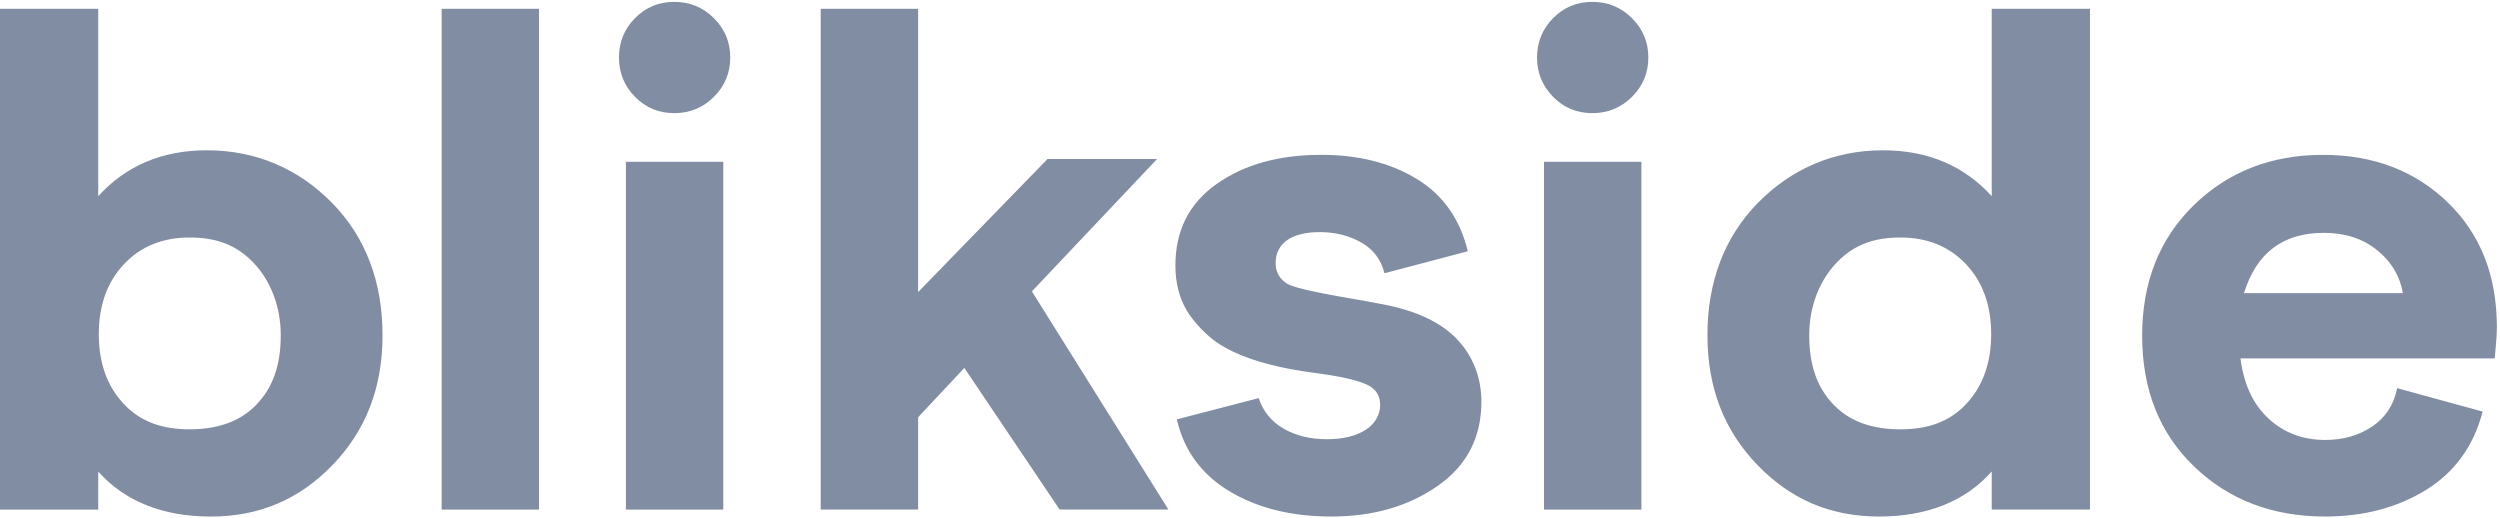
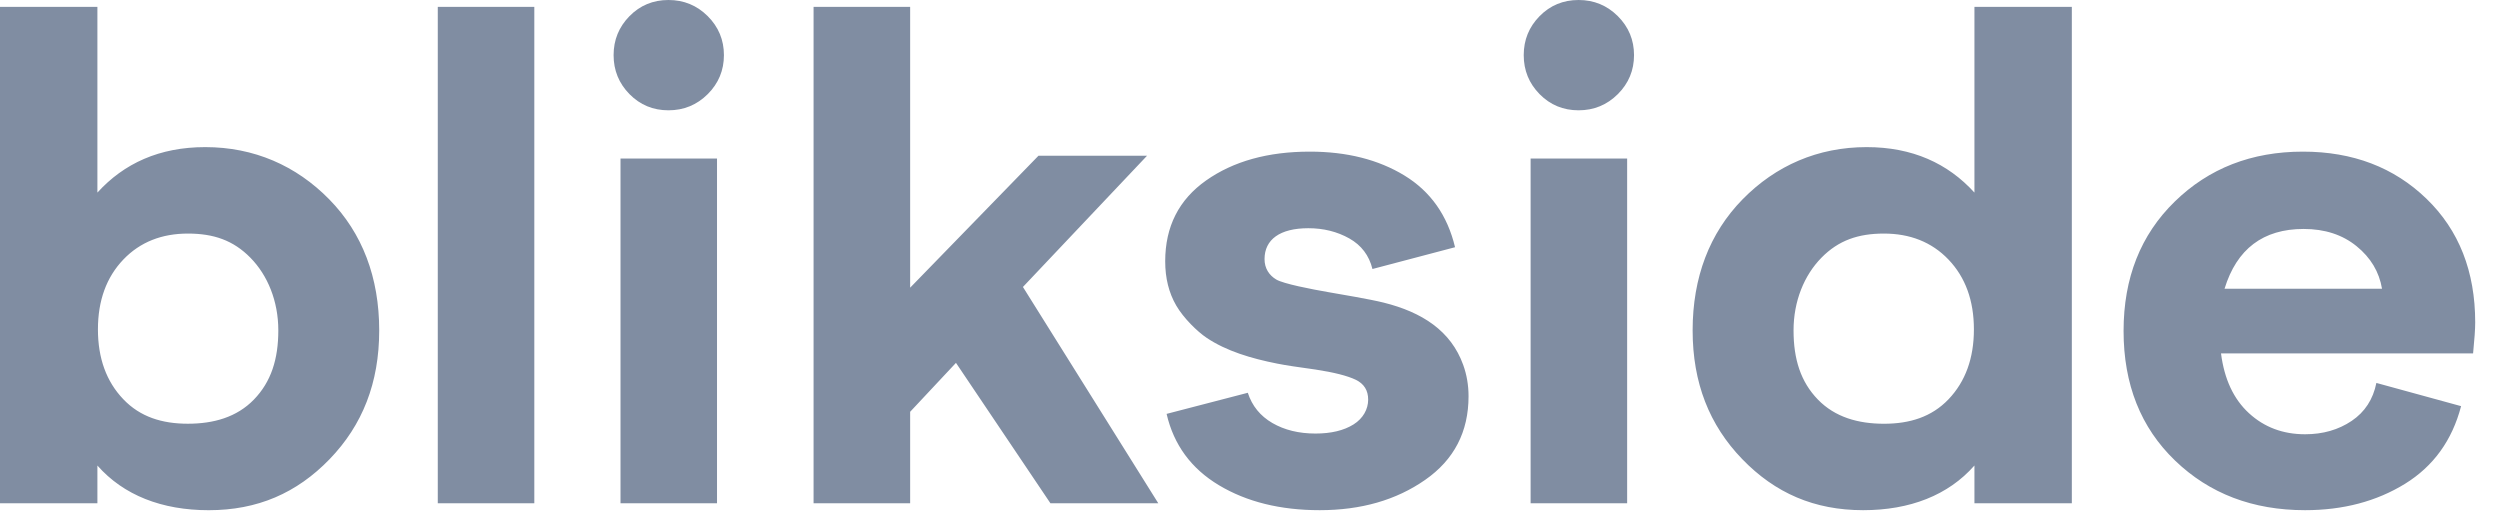
- <svg xmlns="http://www.w3.org/2000/svg" width="87px" height="18px" viewBox="0 0 87 18" version="1.1">
-   <g id="Page-1" stroke="none" stroke-width="1" fill="none" fill-rule="evenodd">
-     <g id="logo_sg" transform="translate(-43, -7)" fill="#808DA2">
-       <path d="M123.917,24.975 C122.083,24.975 120.562,24.395 119.356,23.235 C118.15,22.075 117.547,20.558 117.547,18.682 C117.547,16.823 118.146,15.31 119.344,14.141 C120.542,12.973 122.042,12.389 123.843,12.389 C125.594,12.389 127.04,12.94 128.181,14.043 C129.321,15.145 129.891,16.593 129.891,18.386 C129.891,18.617 129.866,18.978 129.817,19.472 L120.968,19.472 C121.084,20.377 121.41,21.076 121.948,21.569 C122.484,22.063 123.141,22.31 123.918,22.31 C124.546,22.31 125.091,22.153 125.554,21.841 C126.017,21.529 126.306,21.084 126.422,20.508 L129.396,21.323 C129.082,22.524 128.425,23.433 127.425,24.05 C126.425,24.666 125.256,24.975 123.917,24.975 Z M121.092,17.201 L126.619,17.201 C126.52,16.609 126.223,16.111 125.727,15.708 C125.231,15.305 124.612,15.103 123.868,15.103 C122.446,15.103 121.521,15.803 121.092,17.201 Z M112.312,13.826 L112.312,7.306 L115.731,7.306 L115.731,24.732 L112.312,24.732 L112.312,23.407 C111.392,24.453 110.044,24.975 108.403,24.975 C106.696,24.975 105.315,24.378 104.16,23.183 C103.006,21.989 102.419,20.505 102.419,18.663 C102.419,16.805 103.01,15.248 104.173,14.062 C105.337,12.876 106.819,12.23 108.526,12.23 C110.133,12.23 111.375,12.798 112.312,13.826 Z M112.293,18.629 C112.293,17.618 111.996,16.8 111.402,16.178 C110.808,15.557 110.04,15.265 109.137,15.265 C108.233,15.265 107.541,15.501 106.939,16.115 C106.336,16.729 105.961,17.635 105.961,18.664 C105.961,19.676 106.213,20.469 106.816,21.091 C107.419,21.713 108.233,21.941 109.137,21.941 C110.041,21.941 110.809,21.703 111.403,21.081 C111.996,20.459 112.293,19.641 112.293,18.629 Z M96.731,12.631 L100.12,12.631 L100.12,24.733 L96.731,24.733 L96.731,12.631 Z M99.793,10.37 C99.414,10.748 98.954,10.937 98.415,10.937 C97.875,10.937 97.419,10.748 97.047,10.37 C96.676,9.991 96.489,9.535 96.489,9.001 C96.489,8.467 96.676,8.011 97.047,7.633 C97.419,7.254 97.875,7.065 98.415,7.065 C98.954,7.065 99.414,7.254 99.793,7.633 C100.173,8.011 100.362,8.468 100.362,9.001 C100.362,9.535 100.173,9.991 99.793,10.37 Z M89.328,24.975 C87.945,24.975 86.766,24.683 85.791,24.099 C84.816,23.515 84.203,22.68 83.954,21.594 L86.804,20.854 C86.953,21.314 87.241,21.668 87.666,21.915 C88.091,22.161 88.595,22.285 89.179,22.285 C89.729,22.285 90.175,22.178 90.517,21.964 C90.858,21.75 91.027,21.424 91.029,21.1 C91.031,20.771 90.883,20.537 90.591,20.396 C90.299,20.257 89.829,20.137 89.179,20.038 C88.579,19.956 88.128,19.889 87.829,19.829 C86.929,19.649 86.055,19.392 85.356,18.923 C85.033,18.706 84.55,18.236 84.291,17.792 C84.033,17.348 83.904,16.83 83.904,16.238 C83.904,15.02 84.383,14.075 85.342,13.4 C86.3,12.725 87.513,12.388 88.979,12.388 C90.278,12.388 91.387,12.668 92.304,13.227 C93.22,13.787 93.812,14.626 94.079,15.744 L91.179,16.509 C91.062,16.032 90.791,15.674 90.366,15.435 C89.941,15.197 89.462,15.077 88.929,15.077 C87.929,15.077 87.393,15.476 87.391,16.158 C87.39,16.487 87.554,16.731 87.804,16.879 C88.054,17.027 89.039,17.218 89.641,17.323 C90.046,17.393 91.086,17.567 91.571,17.688 C92.924,18.025 93.936,18.681 94.366,19.877 C94.487,20.216 94.553,20.581 94.553,20.975 C94.553,22.226 94.045,23.205 93.028,23.912 C92.012,24.621 90.778,24.975 89.328,24.975 Z M71.56,24.733 L71.56,7.306 L74.95,7.306 L74.95,17.165 L79.454,12.534 L83.266,12.534 L78.91,17.14 L83.661,24.732 L79.875,24.732 L76.559,19.803 L74.95,21.521 L74.95,24.732 L71.56,24.732 L71.56,24.733 Z M64.782,12.631 L68.171,12.631 L68.171,24.733 L64.782,24.733 L64.782,12.631 Z M67.844,10.37 C67.465,10.748 67.005,10.937 66.466,10.937 C65.926,10.937 65.47,10.748 65.098,10.37 C64.726,9.991 64.54,9.535 64.54,9.001 C64.54,8.467 64.726,8.011 65.098,7.633 C65.47,7.254 65.926,7.065 66.466,7.065 C67.005,7.065 67.465,7.254 67.844,7.633 C68.223,8.011 68.413,8.468 68.413,9.001 C68.413,9.535 68.223,9.991 67.844,10.37 Z M58.369,24.733 L58.369,7.306 L61.757,7.306 L61.757,24.733 L58.369,24.733 Z M50.205,12.23 C51.912,12.23 53.395,12.876 54.558,14.063 C55.721,15.249 56.312,16.806 56.312,18.664 C56.312,20.505 55.725,21.989 54.571,23.184 C53.416,24.379 52.035,24.976 50.328,24.976 C48.688,24.976 47.34,24.453 46.419,23.408 L46.419,24.733 L43,24.733 L43,7.306 L46.419,7.306 L46.419,13.826 C47.356,12.798 48.599,12.23 50.205,12.23 Z M47.329,21.08 C47.922,21.702 48.69,21.94 49.594,21.94 C50.498,21.94 51.312,21.713 51.915,21.09 C52.517,20.469 52.77,19.675 52.77,18.663 C52.77,17.635 52.395,16.728 51.793,16.114 C51.19,15.501 50.498,15.265 49.595,15.265 C48.691,15.265 47.923,15.555 47.329,16.178 C46.735,16.8 46.438,17.617 46.438,18.629 C46.438,19.641 46.734,20.459 47.329,21.08 Z" id="Shape" />
-     </g>
-   </g>
+ <svg xmlns="http://www.w3.org/2000/svg" viewBox="0 0 98 20" version="1.1">
+   <path d="M90.357,19.999 C88.309,19.999 86.611,19.352 85.264,18.056 C83.917,16.761 83.244,15.066 83.244,12.972 C83.244,10.896 83.912,9.206 85.251,7.901 C86.588,6.597 88.263,5.944 90.274,5.944 C92.23,5.944 93.845,6.56 95.118,7.791 C96.392,9.022 97.028,10.639 97.028,12.641 C97.028,12.899 97,13.302 96.945,13.854 L87.064,13.854 C87.193,14.864 87.558,15.645 88.158,16.196 C88.757,16.747 89.491,17.023 90.358,17.023 C91.06,17.023 91.668,16.848 92.186,16.499 C92.702,16.151 93.025,15.654 93.154,15.011 L96.475,15.921 C96.124,17.262 95.391,18.277 94.275,18.966 C93.157,19.654 91.852,19.999 90.357,19.999 Z M87.202,11.318 L93.375,11.318 C93.264,10.657 92.932,10.101 92.378,9.651 C91.825,9.201 91.133,8.975 90.303,8.975 C88.714,8.976 87.682,9.757 87.202,11.318 Z M77.398,7.549 L77.398,0.269 L81.216,0.269 L81.216,19.728 L77.398,19.728 L77.398,18.248 C76.371,19.416 74.865,19.999 73.034,19.999 C71.127,19.999 69.585,19.332 68.296,17.998 C67.006,16.664 66.351,15.008 66.351,12.951 C66.351,10.876 67.011,9.138 68.31,7.813 C69.609,6.489 71.264,5.767 73.171,5.767 C74.965,5.767 76.352,6.401 77.398,7.549 Z M77.377,12.913 C77.377,11.783 77.045,10.871 76.382,10.176 C75.719,9.482 74.861,9.156 73.852,9.156 C72.843,9.156 72.07,9.42 71.398,10.105 C70.725,10.791 70.307,11.803 70.307,12.951 C70.307,14.082 70.588,14.968 71.261,15.662 C71.934,16.356 72.844,16.611 73.853,16.611 C74.862,16.611 75.72,16.345 76.383,15.651 C77.045,14.956 77.377,14.043 77.377,12.913 Z M60,6.215 L63.784,6.215 L63.784,19.729 L60,19.729 L60,6.215 Z M63.419,3.69 C62.995,4.112 62.482,4.324 61.88,4.324 C61.277,4.324 60.768,4.112 60.352,3.69 C59.937,3.267 59.73,2.758 59.73,2.161 C59.73,1.565 59.937,1.056 60.352,0.633 C60.767,0.211 61.277,0 61.88,0 C62.482,0 62.995,0.211 63.419,0.633 C63.842,1.056 64.054,1.566 64.054,2.161 C64.054,2.757 63.842,3.267 63.419,3.69 Z M51.733,19.999 C50.188,19.999 48.872,19.673 47.783,19.021 C46.695,18.369 46.01,17.436 45.731,16.224 L48.914,15.397 C49.081,15.911 49.403,16.307 49.877,16.582 C50.352,16.857 50.914,16.995 51.567,16.995 C52.18,16.995 52.678,16.876 53.06,16.637 C53.441,16.398 53.63,16.033 53.632,15.672 C53.635,15.304 53.469,15.043 53.144,14.886 C52.817,14.73 52.293,14.597 51.567,14.486 C50.896,14.394 50.393,14.319 50.059,14.252 C49.054,14.052 48.078,13.765 47.298,13.241 C46.936,12.998 46.397,12.474 46.109,11.978 C45.82,11.482 45.676,10.904 45.676,10.243 C45.676,8.883 46.211,7.827 47.281,7.073 C48.351,6.32 49.706,5.944 51.343,5.944 C52.794,5.944 54.032,6.256 55.056,6.881 C56.079,7.506 56.74,8.443 57.038,9.691 L53.8,10.545 C53.669,10.013 53.366,9.613 52.892,9.346 C52.418,9.08 51.882,8.946 51.287,8.946 C50.17,8.946 49.572,9.391 49.57,10.153 C49.568,10.52 49.752,10.793 50.031,10.958 C50.31,11.124 51.41,11.338 52.082,11.454 C52.535,11.533 53.696,11.727 54.237,11.862 C55.749,12.238 56.878,12.97 57.358,14.306 C57.494,14.684 57.567,15.092 57.567,15.532 C57.567,16.929 57,18.022 55.865,18.812 C54.73,19.604 53.352,19.999 51.733,19.999 Z M31.892,19.729 L31.892,0.269 L35.678,0.269 L35.678,11.277 L40.707,6.106 L44.963,6.106 L40.099,11.249 L45.405,19.728 L41.177,19.728 L37.474,14.224 L35.678,16.142 L35.678,19.728 L31.892,19.728 L31.892,19.729 Z M24.324,6.215 L28.107,6.215 L28.107,19.729 L24.324,19.729 L24.324,6.215 Z M27.743,3.69 C27.319,4.112 26.806,4.324 26.203,4.324 C25.601,4.324 25.092,4.112 24.676,3.69 C24.261,3.267 24.053,2.758 24.053,2.161 C24.053,1.565 24.261,1.056 24.676,0.633 C25.091,0.211 25.6,0 26.203,0 C26.806,0 27.319,0.211 27.743,0.633 C28.166,1.056 28.378,1.566 28.378,2.161 C28.378,2.757 28.166,3.267 27.743,3.69 Z M17.161,19.729 L17.161,0.269 L20.945,0.269 L20.945,19.729 L17.161,19.729 Z M8.046,5.767 C9.952,5.767 11.607,6.489 12.906,7.814 C14.205,9.138 14.865,10.877 14.865,12.951 C14.865,15.008 14.21,16.664 12.921,17.999 C11.631,19.333 10.089,20 8.183,20 C6.351,20 4.846,19.416 3.818,18.249 L3.818,19.729 L0,19.729 L0,0.269 L3.818,0.269 L3.818,7.549 C4.864,6.401 6.252,5.767 8.046,5.767 Z M4.834,15.65 C5.496,16.344 6.354,16.61 7.363,16.61 C8.372,16.61 9.282,16.356 9.955,15.661 C10.627,14.967 10.91,14.08 10.91,12.951 C10.91,11.802 10.491,10.79 9.818,10.105 C9.146,9.419 8.372,9.156 7.364,9.156 C6.355,9.156 5.498,9.48 4.834,10.175 C4.171,10.87 3.839,11.783 3.839,12.912 C3.839,14.043 4.17,14.956 4.834,15.65 Z" fill="#808DA2" fill-rule="evenodd" />
</svg>
